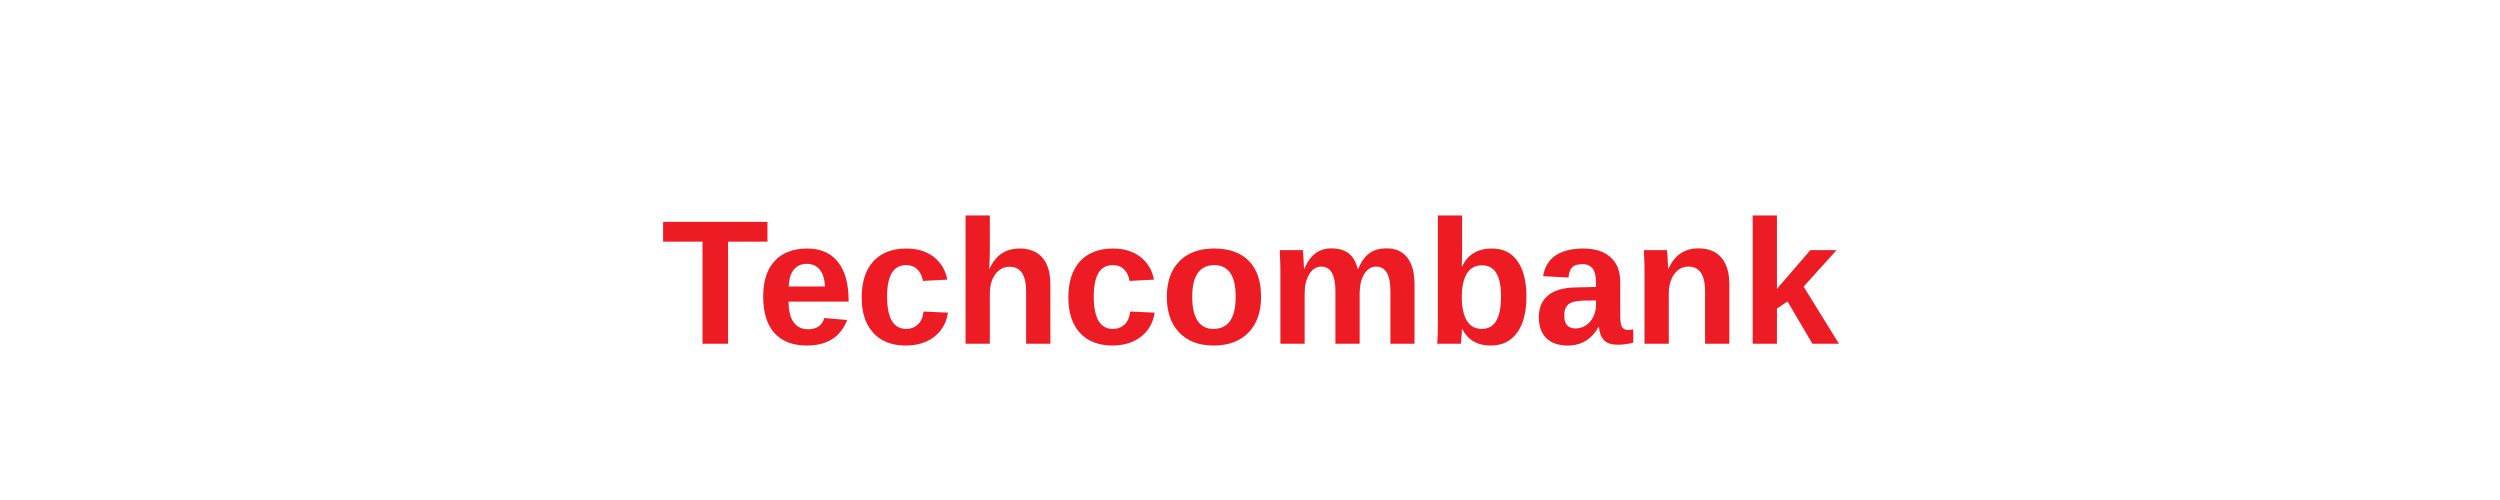
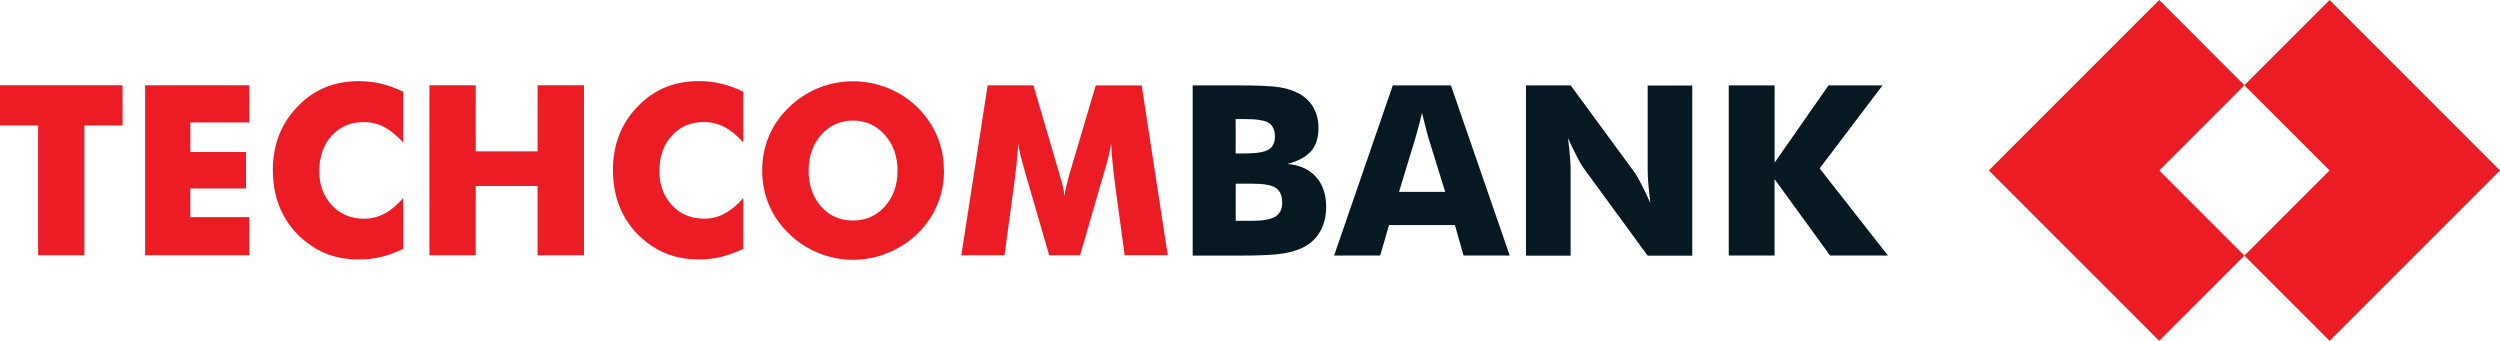
- <svg xmlns="http://www.w3.org/2000/svg" viewBox="0 0 240 48" role="img" aria-label="Techcombank">
-   <text x="120" y="33" text-anchor="middle" font-family="Arial, Helvetica, sans-serif" font-weight="700" font-size="17" fill="#ED1C24">Techcombank</text>
+ <svg xmlns="http://www.w3.org/2000/svg" id="Layer_1" data-name="Layer 1" viewBox="0 0 406 55.35">
+   <defs>
+     <style>
+       .cls-1 {
+         fill: #ec1c24;
+       }
+ 
+       .cls-2 {
+         fill: #061922;
+       }
+     </style>
+   </defs>
+   <polygon class="cls-1" points="378.33 0 364.5 13.82 364.5 13.86 378.33 27.68 364.5 41.5 364.5 41.53 378.33 55.35 406 27.68 378.33 0" />
+   <polygon class="cls-1" points="350.66 0 364.47 13.82 364.47 13.86 350.66 27.68 364.47 41.5 364.47 41.53 350.66 55.35 322.98 27.68 350.66 0" />
+   <path class="cls-1" d="m6.19,41.45v-21.07H0v-6.53h19.9v6.53h-6.19v21.07h-7.52Zm17.38,0V13.85h16.92v6.04h-9.58v4.8h9.04v5.92h-9.04v4.65h9.58v6.19h-16.92Zm41.91-26.54v8.24c-1.04-1.15-2.06-1.98-3.08-2.52-1.02-.54-2.13-.8-3.29-.8-2.17,0-3.91.75-5.25,2.21-1.34,1.48-2.01,3.39-2.01,5.78,0,2.22.69,4.05,2.05,5.52,1.37,1.46,3.1,2.18,5.22,2.18,1.16,0,2.27-.26,3.29-.81,1.02-.53,2.04-1.38,3.08-2.54v8.25c-1.2.57-2.39,1.01-3.57,1.3-1.18.29-2.37.42-3.59.42-1.51,0-2.9-.17-4.17-.54-1.28-.35-2.45-.91-3.52-1.64-2.07-1.38-3.64-3.11-4.71-5.2-1.09-2.12-1.62-4.47-1.62-7.11,0-2.11.34-4.02,1.03-5.76.68-1.73,1.72-3.3,3.11-4.71,1.29-1.34,2.77-2.34,4.42-3.01,1.63-.67,3.46-.99,5.47-.99,1.22,0,2.41.14,3.59.42,1.18.29,2.37.73,3.57,1.3m4.24,26.54V13.85h7.52v10.73h10.04v-10.73h7.54v27.6h-7.54v-11.24h-10.04v11.24h-7.52Zm50.97-26.54v8.24c-1.02-1.15-2.04-1.98-3.08-2.52-1.02-.54-2.12-.8-3.28-.8-2.17,0-3.92.75-5.25,2.21-1.35,1.48-2.01,3.39-2.01,5.78,0,2.22.68,4.05,2.05,5.52,1.36,1.46,3.1,2.18,5.21,2.18,1.16,0,2.27-.26,3.28-.81,1.04-.53,2.06-1.38,3.08-2.54v8.25c-1.19.57-2.37,1.01-3.56,1.3-1.17.29-2.38.42-3.58.42-1.51,0-2.9-.17-4.17-.54-1.28-.35-2.45-.91-3.53-1.64-2.06-1.38-3.63-3.11-4.71-5.2-1.08-2.12-1.62-4.47-1.62-7.11,0-2.11.35-4.02,1.03-5.76.68-1.73,1.72-3.3,3.1-4.71,1.32-1.34,2.78-2.34,4.43-3.01,1.64-.67,3.46-.99,5.47-.99,1.2,0,2.41.14,3.58.42,1.18.29,2.37.73,3.56,1.3m32.6,12.8c0,1.98-.36,3.85-1.1,5.58-.72,1.73-1.79,3.28-3.19,4.66-1.41,1.36-3.01,2.4-4.83,3.14-1.81.74-3.68,1.12-5.64,1.12s-3.86-.37-5.67-1.12c-1.81-.74-3.39-1.78-4.77-3.14-1.43-1.38-2.5-2.93-3.24-4.68-.73-1.74-1.09-3.6-1.09-5.56s.36-3.83,1.09-5.57c.73-1.75,1.81-3.3,3.24-4.68,1.38-1.35,2.96-2.39,4.77-3.14,1.8-.72,3.69-1.1,5.67-1.1s3.85.38,5.66,1.1c1.82.75,3.42,1.79,4.8,3.14,1.38,1.37,2.44,2.93,3.18,4.67.74,1.74,1.1,3.61,1.1,5.59m-14.75,8.11c2.09,0,3.81-.78,5.17-2.3,1.37-1.54,2.05-3.48,2.05-5.81s-.7-4.25-2.08-5.81c-1.38-1.54-3.1-2.31-5.14-2.31s-3.81.78-5.17,2.31c-1.37,1.54-2.05,3.48-2.05,5.81s.67,4.3,2.01,5.82c1.34,1.52,3.08,2.29,5.21,2.29m51.13,5.63h-7.03l-1.62-11.94c-.11-.83-.21-1.77-.31-2.8-.11-1.03-.19-2.15-.27-3.38-.17,1.18-.52,2.64-1.04,4.39-.12.37-.19.62-.24.8l-3.75,12.94h-5.02l-3.76-12.94c-.05-.18-.13-.44-.22-.8-.53-1.75-.88-3.2-1.04-4.36-.08,1.05-.17,2.08-.26,3.1-.11,1.04-.24,2.06-.36,3.07l-1.62,11.94h-7.01l4.27-27.6h7.44l4.17,14.24c.03.09.08.26.14.49.4,1.26.64,2.35.75,3.26.04-.49.14-1.04.28-1.63.14-.58.32-1.32.57-2.15l4.21-14.2h7.46l4.24,27.6Z" />
+   <path class="cls-2" d="m200.67,24.92h1.5c1.88,0,3.15-.21,3.84-.63.68-.4,1.04-1.11,1.04-2.12s-.33-1.77-.98-2.2c-.63-.41-1.9-.63-3.77-.63h-1.63v5.57Zm-6.98,16.58V13.87h7.57c3.11,0,5.29.1,6.53.3,1.24.19,2.3.56,3.2,1.04,1.01.57,1.79,1.33,2.33,2.28.53.95.8,2.04.8,3.3,0,1.58-.4,2.82-1.19,3.75-.81.92-2.09,1.62-3.83,2.09,1.96.16,3.49.85,4.6,2.08,1.12,1.22,1.67,2.86,1.67,4.91,0,1.47-.31,2.77-.93,3.89-.62,1.12-1.51,1.99-2.67,2.6-.94.5-2.11.86-3.48,1.07-1.38.22-3.65.33-6.8.33h-7.79Zm6.98-5.64h2.65c1.78,0,3.05-.23,3.79-.68.74-.45,1.12-1.2,1.12-2.23,0-1.16-.34-1.96-1.02-2.42-.68-.46-1.94-.7-3.77-.7h-2.76v6.03Zm26.54-4.7h7.49l-2.82-9.1c-.08-.28-.2-.73-.35-1.34-.15-.62-.35-1.41-.6-2.38-.15.68-.31,1.33-.48,1.94-.15.61-.31,1.2-.48,1.78l-2.77,9.1Zm-10.55,10.34l9.53-27.63h9.44l9.55,27.63h-7.5l-1.4-4.95h-10.7l-1.44,4.95h-7.49Zm31.16,0V13.87h7.26l10.44,14.22c.2.28.53.86.99,1.74.46.88.96,1.91,1.51,3.13-.15-1.14-.25-2.17-.33-3.07-.07-.88-.11-1.67-.11-2.36v-13.64h7.24v27.63h-7.24l-10.44-14.27c-.21-.29-.54-.86-1.01-1.74-.45-.88-.95-1.9-1.49-3.09.14,1.16.26,2.18.33,3.08.07.9.1,1.68.1,2.38v13.64h-7.26Zm32.93,0V13.87h7.45v12.54l8.75-12.54h8.77l-10.21,13.48,11.1,14.15h-9.41l-9.01-12.41v12.41h-7.45Z" />
</svg>
